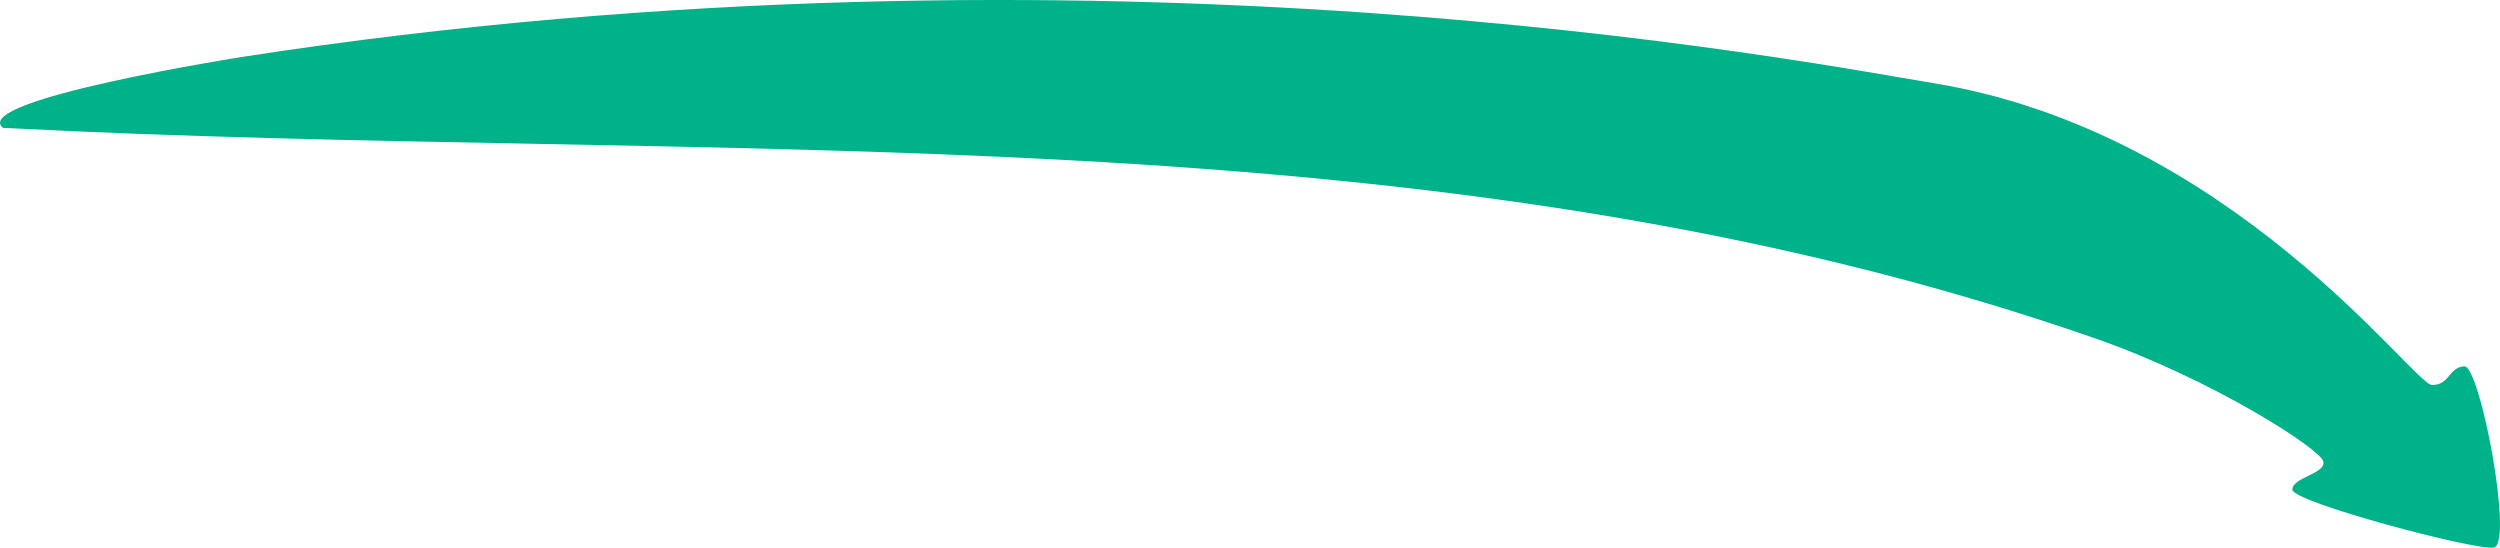
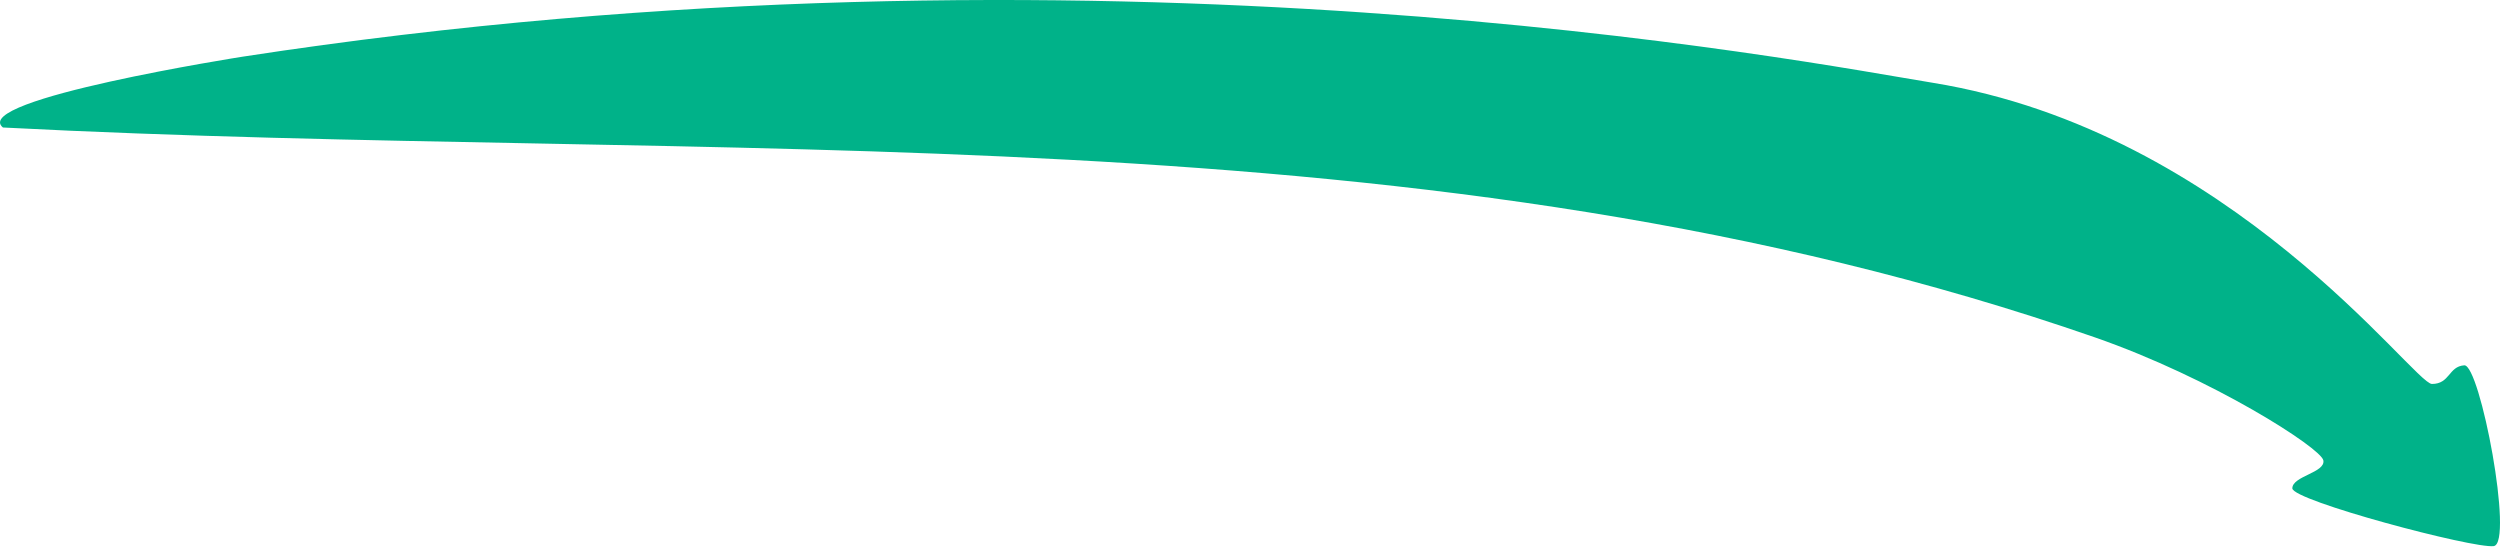
- <svg xmlns="http://www.w3.org/2000/svg" width="671" height="147" viewBox="0 0 671 147" fill="none">
-   <path id="InfluencingArrow" d="M0.782 34.312C-8.326 26.788 65.144 15.25 65.144 15.25C295.878 -20.364 485.284 16.833 518.718 22.273C598.868 35.315 647.876 103.333 652.733 103.333C657.591 103.333 657.159 98.613 661.409 98.315C665.659 98.017 674.767 146.267 669.302 146.972C663.837 147.677 615.262 134.73 615.262 131.422C615.262 128.114 624.195 127.207 623.588 123.9C622.981 120.592 593.738 101.76 562.262 90.793C383.747 28.592 193.262 44.344 0.782 34.312Z" fill="#00B289" />
+ <svg xmlns="http://www.w3.org/2000/svg" width="476" height="104" viewBox="0 0 476 104" fill="none">
+   <path id="InfluencingArrow" d="M0.555 24.275C-5.906 18.952 46.213 10.789 46.213 10.789C209.893 -14.408 344.255 11.909 367.973 15.758C424.83 24.985 459.596 73.106 463.042 73.106C466.488 73.106 466.181 69.767 469.196 69.556C472.211 69.346 478.672 103.481 474.796 103.98C470.919 104.479 436.46 95.319 436.46 92.979C436.46 90.639 442.797 89.997 442.367 87.657C441.936 85.317 421.191 71.994 398.862 64.234C272.226 20.229 137.098 31.373 0.555 24.275Z" fill="#00B289" />
</svg>
